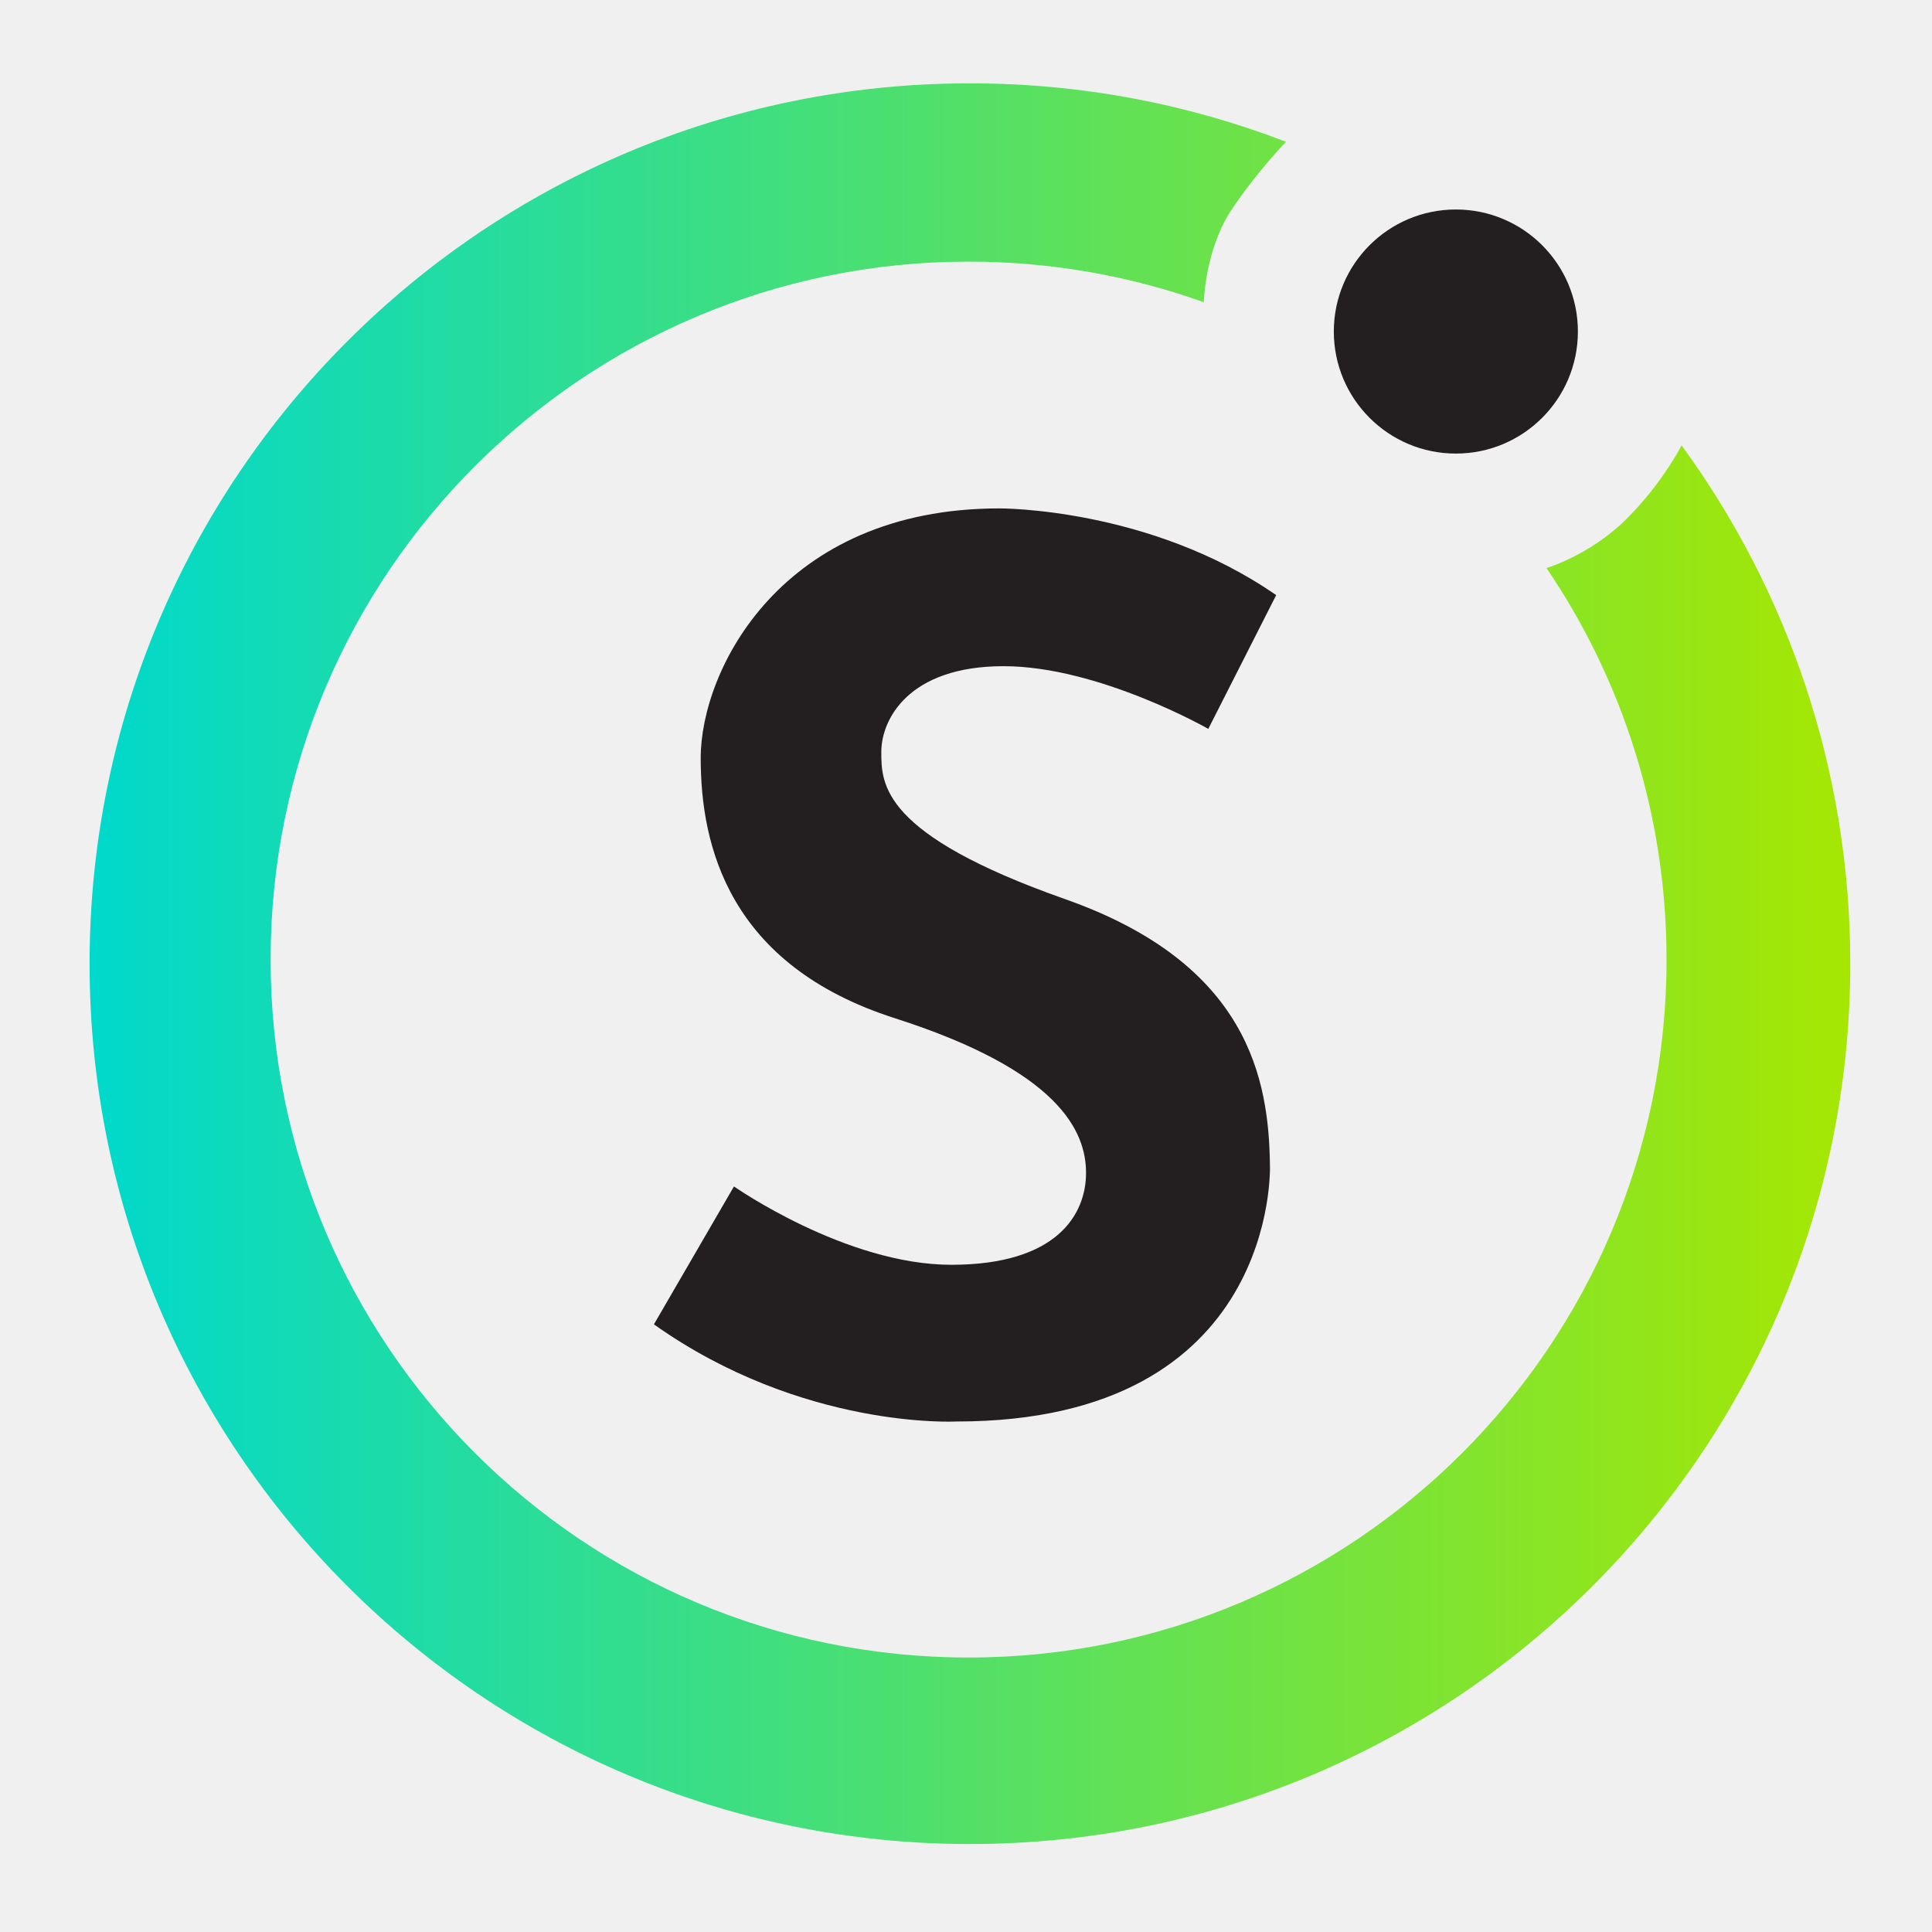
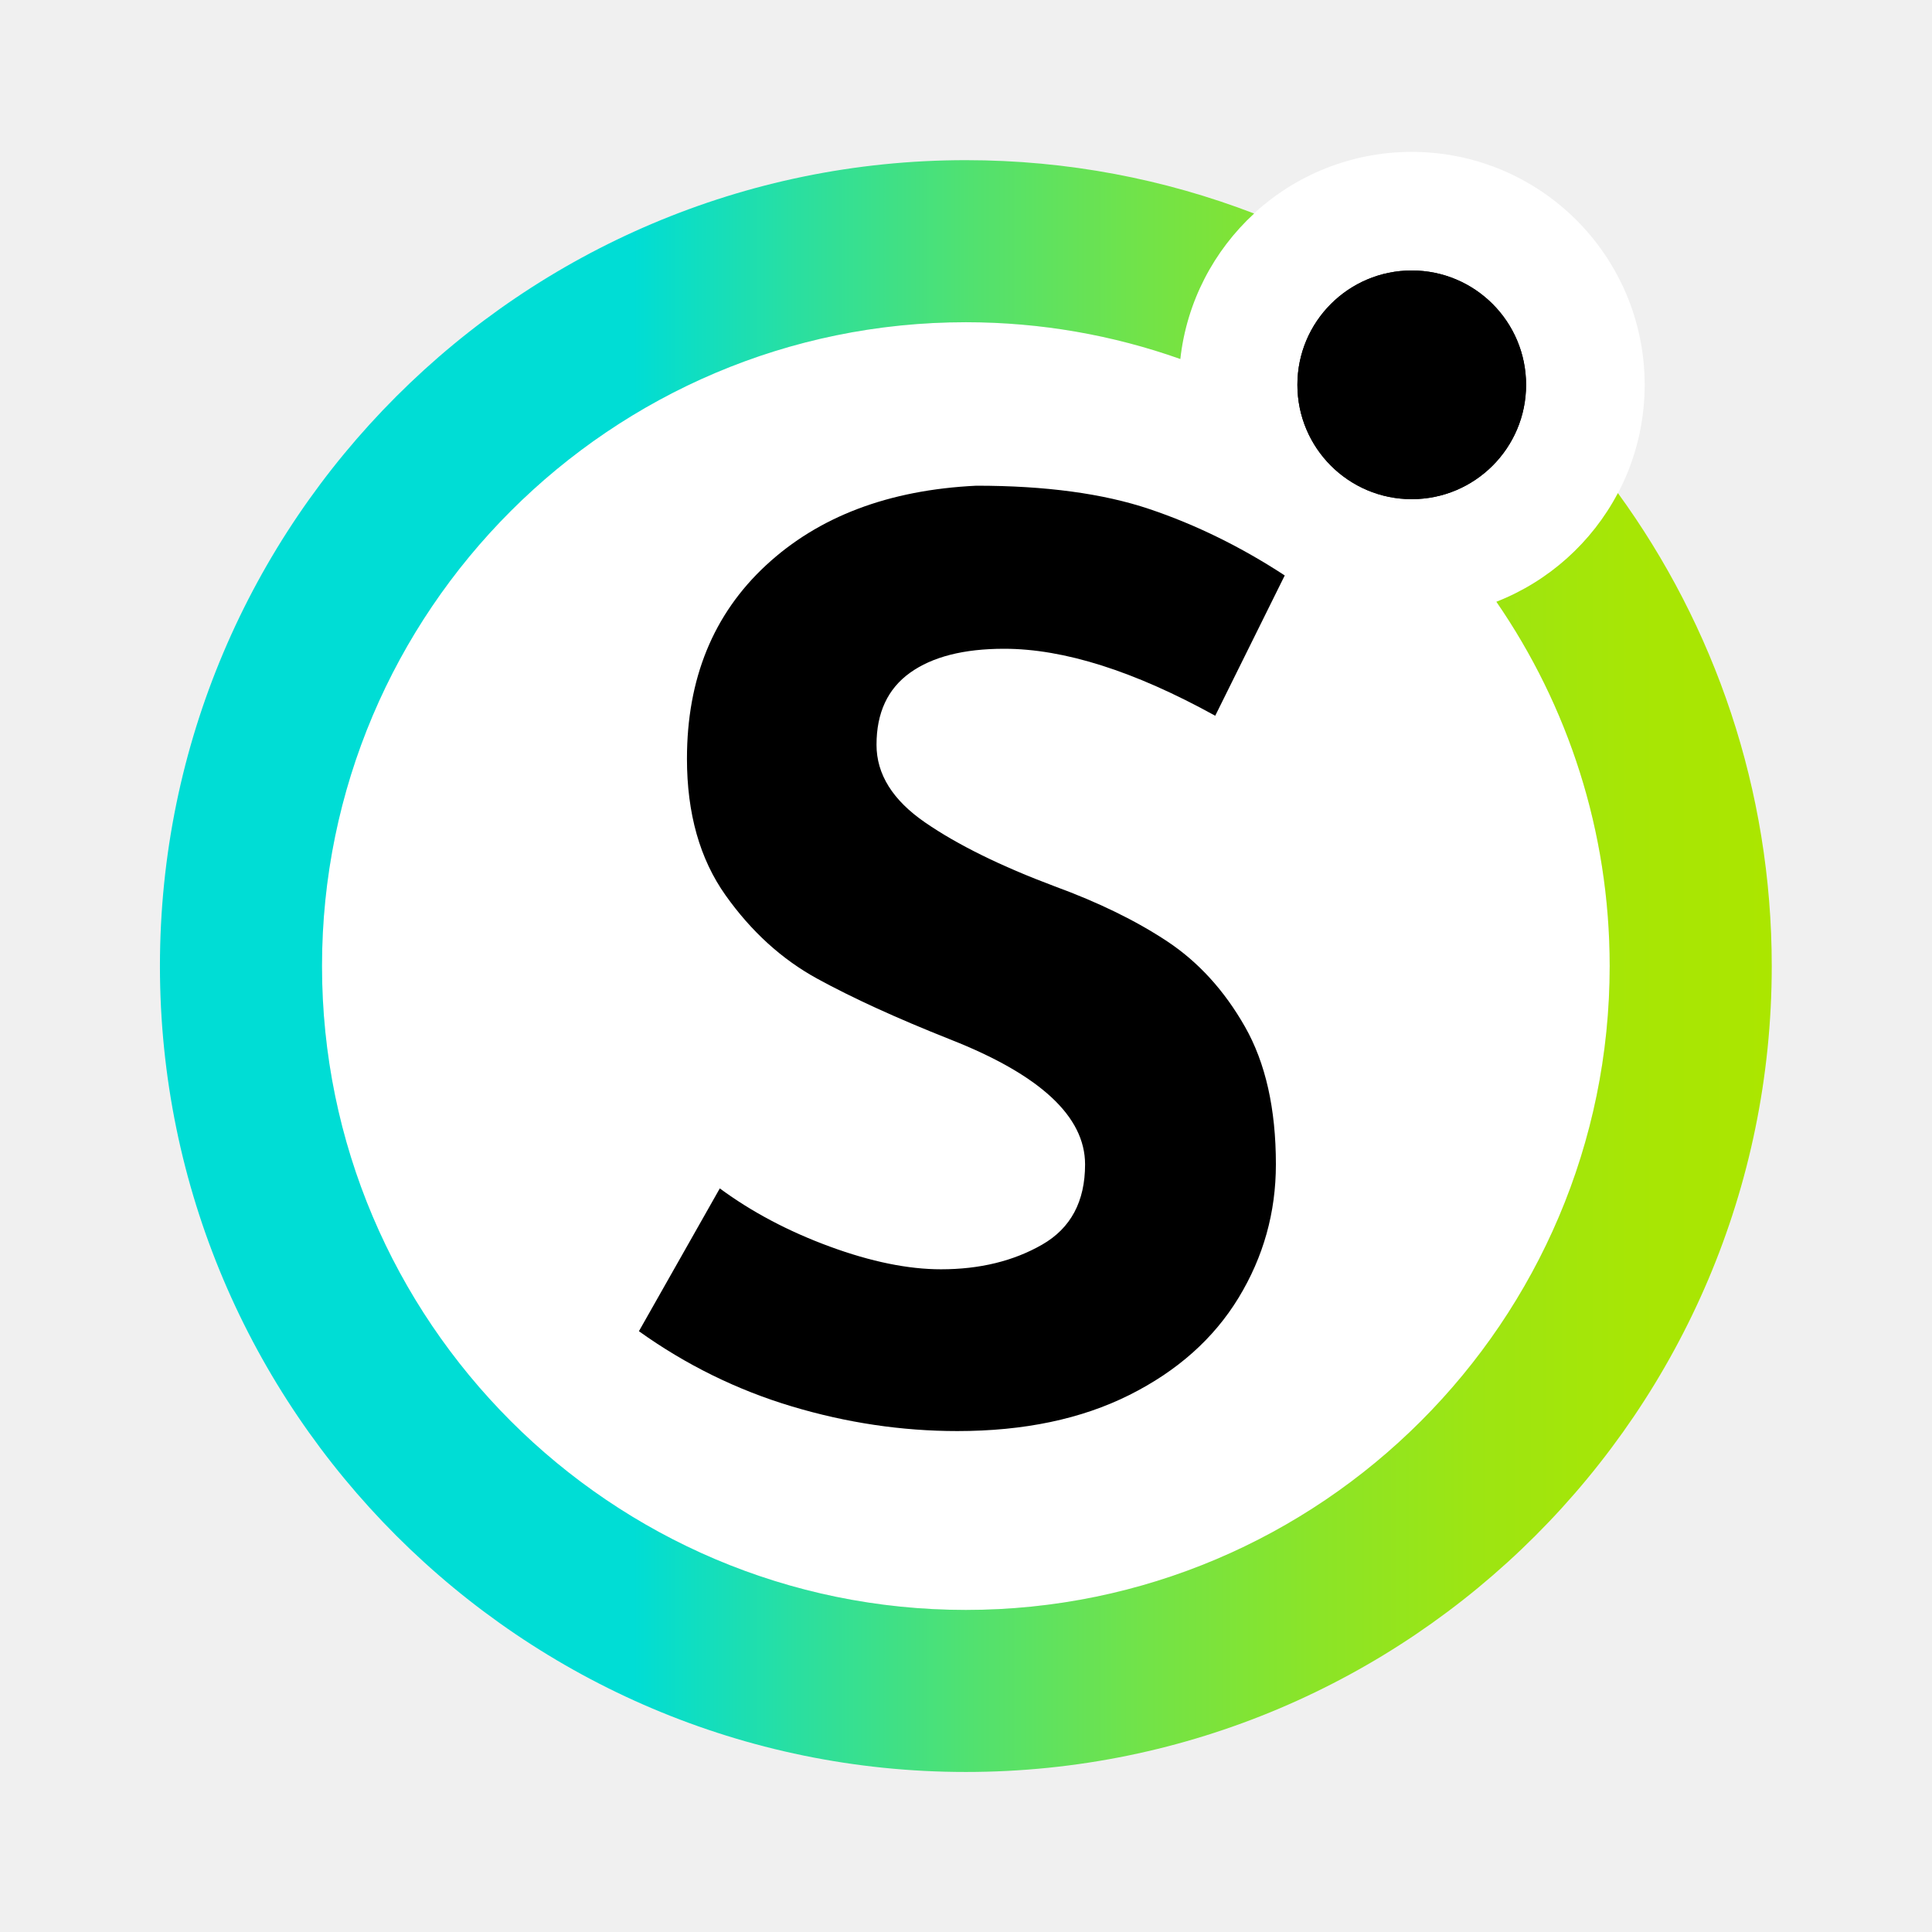
- <svg xmlns="http://www.w3.org/2000/svg" version="1.1" x="0px" y="0px" viewBox="0 0 6000 6000" style="enable-background:new 0 0 6000 6000;" xml:space="preserve">
+ <svg xmlns="http://www.w3.org/2000/svg" version="1.1" id="Layer_1" x="0px" y="0px" viewBox="0 0 6000 6000" style="enable-background:new 0 0 6000 6000;" xml:space="preserve">
  <style type="text/css">
- 	.st0{fill:url(#SVGID_1_);}
- 	.st1{fill:#231F20;}
+ 	.st0{fill:none;}
+ 	.st1{fill:#FFFFFF;}
+ 	.st2{fill:url(#SVGID_1_);}
</style>
-   <g id="Layer_4">
-     <linearGradient id="SVGID_1_" gradientUnits="userSpaceOnUse" x1="278.298" y1="2992.827" x2="5746.253" y2="2992.827">
-       <stop offset="1.283339e-04" style="stop-color:#00D9CC" />
-       <stop offset="1" style="stop-color:#A6E702" />
-     </linearGradient>
-     <path class="st0" d="M5222.3,1383c329.5,451.6,523.9,1008,523.9,1609.8c0,1509.9-1224,2734-2734,2734s-2734-1224-2734-2734   s1224-2734,2734-2734c346.1,0,677.2,64.3,981.9,181.6c0,0-85.7,86.7-168.8,210.1c-83,123.5-86.8,288.1-86.8,288.1   C3510.4,857,3264.4,812.5,3008,812.5c-1197.1,0-2167.6,970.5-2167.6,2167.6S1810.9,5147.6,3008,5147.6s2167.6-970.5,2167.6-2167.6   c0-450.6-137.5-869.1-372.8-1215.8c0,0,136.3-40.5,249.1-153.3S5222.3,1383,5222.3,1383z" />
-   </g>
-   <g id="Layer_3">
-     <path class="st1" d="M3752.5,2263.6c0,0-340.7-194.7-635.9-194.7s-379.6,165.5-379.6,266s0,256.3,571,457.5   s632.7,561.3,635.9,827.3c0,0,29.2,794.9-973.4,794.9c0,0-477.8,26-939.7-301.7l248.6-428.3c0,0,347.2,243.3,674.9,243.3   s418.5-155.7,418.5-285.5c0-129.8-84.4-317.1-593.7-480.2c-515.9-165.2-603-535.6-603-808.2s249.3-775.1,927.4-775.1   c0,0,467.2-3.2,859.8,269.3L3752.5,2263.6z" />
-     <circle class="st1" cx="4521.3" cy="1029.6" r="379" />
+   <rect y="0.2" class="st0" width="5999.9" height="5999.9" />
+   <g>
+     <path class="st1" d="M2999.5,1000.7c-1102.5,0-1999.5,897-1999.5,1999.5c0,1102.5,897,1999.5,1999.5,1999.5   S4999,4102.7,4999,3000.2C4999,1897.7,4102,1000.7,2999.5,1000.7z" />
+     <g>
+       <path d="M4384.3,1734.3c-72.7,0-143.3-14.3-209.9-42.4c-64.2-27.2-121.9-66-171.3-115.5c-49.5-49.5-88.3-107.1-115.5-171.3    c-28.2-66.6-42.4-137.2-42.4-209.9s14.3-143.3,42.4-209.9c27.2-64.2,66-121.9,115.5-171.3c49.5-49.5,107.1-88.3,171.3-115.5    c66.6-28.2,137.2-42.4,209.9-42.4s143.3,14.3,209.9,42.4c64.2,27.2,121.9,66,171.3,115.5c49.5,49.5,88.3,107.1,115.5,171.3    c28.2,66.6,42.5,137.2,42.5,209.9s-14.3,143.3-42.5,209.9c-27.2,64.2-66,121.9-115.5,171.3c-49.5,49.5-107.1,88.3-171.3,115.5    C4527.7,1720,4457.1,1734.3,4384.3,1734.3z" />
+       <path class="st1" d="M4384.3,840c196.1,0,355.1,159,355.1,355.1s-159,355.1-355.1,355.1s-355.1-159-355.1-355.1    S4188.2,840,4384.3,840 M4384.3,471.7c-48.8,0-97.8,4.9-145.4,14.7c-46.6,9.5-92.5,23.8-136.3,42.3c-42.9,18.2-84.3,40.6-123,66.8    c-38.2,25.8-74.2,55.5-106.8,88.1c-32.6,32.6-62.3,68.6-88.1,106.8c-26.1,38.7-48.6,80.1-66.8,123    c-18.5,43.8-32.8,89.7-42.3,136.3c-9.7,47.6-14.7,96.6-14.7,145.4s4.9,97.8,14.7,145.4c9.5,46.6,23.8,92.5,42.3,136.3    c18.2,42.9,40.6,84.3,66.8,123c25.8,38.2,55.5,74.2,88.1,106.8c32.6,32.6,68.6,62.3,106.8,88.1c38.7,26.1,80.1,48.6,123,66.8    c43.8,18.5,89.7,32.8,136.3,42.3c47.6,9.7,96.6,14.7,145.4,14.7s97.8-4.9,145.4-14.7c46.6-9.5,92.5-23.8,136.3-42.3    c42.9-18.2,84.3-40.6,123-66.8c38.2-25.8,74.2-55.5,106.8-88.1c32.6-32.6,62.3-68.6,88.1-106.8c26.1-38.7,48.6-80.1,66.8-123    c18.5-43.8,32.8-89.7,42.3-136.3c9.7-47.6,14.7-96.6,14.7-145.4s-4.9-97.8-14.7-145.4c-9.5-46.6-23.8-92.5-42.3-136.3    c-18.2-42.9-40.6-84.3-66.8-123c-25.8-38.2-55.5-74.2-88.1-106.8c-32.6-32.6-68.6-62.3-106.8-88.1c-38.7-26.1-80.1-48.6-123-66.8    c-43.8-18.5-89.7-32.8-136.3-42.3C4482.1,476.7,4433.2,471.7,4384.3,471.7L4384.3,471.7z" />
+     </g>
+     <g>
+       <circle cx="4384.3" cy="1195.1" r="355.1" />
+       <g>
+         <linearGradient id="SVGID_1_" gradientUnits="userSpaceOnUse" x1="496.729" y1="3000.221" x2="5502.271" y2="3000.221">
+           <stop offset="0.294" style="stop-color:#00DDD5" />
+           <stop offset="0.396" style="stop-color:#2ADFA0" />
+           <stop offset="0.503" style="stop-color:#51E170" />
+           <stop offset="0.611" style="stop-color:#72E348" />
+           <stop offset="0.716" style="stop-color:#8BE428" />
+           <stop offset="0.817" style="stop-color:#9DE512" />
+           <stop offset="0.913" style="stop-color:#A7E605" />
+           <stop offset="1" style="stop-color:#ABE600" />
+         </linearGradient>
+         <path class="st2" d="M5024.5,1531.3c-80.8,153.2-214.8,273.9-377.4,337.5c221.8,322,351.9,711.8,351.9,1131.5     c0,1102.5-897,1999.5-1999.5,1999.5S1000,4102.7,1000,3000.2c0-1102.5,897-1999.5,1999.5-1999.5c233.4,0,457.6,40.3,666.1,114.2     c19.7-177.9,104.1-336.6,229.2-451.8c-278.1-106.9-580-165.7-895.3-165.7c-1380,0-2502.8,1122.7-2502.8,2502.8     c0,1380,1122.7,2502.8,2502.8,2502.8s2502.8-1122.7,2502.8-2502.8C5502.3,2451.8,5324.8,1944.1,5024.5,1531.3z" />
+       </g>
+       <g>
+         <path d="M2826.1,2089.4c69.3-49.7,166.8-74.6,292.4-74.6c185.8,0,404.3,69.4,655.5,208l215.9-435.7     c-136.1-88.9-276.1-157.6-420-206.1c-143.9-48.4-323.2-72.6-537.7-72.6c-272.2,13.1-490,95.6-653.5,247.3     c-163.6,151.8-245.3,352-245.3,600.5c0,170.1,39.9,311.4,119.7,423.9c79.8,112.5,174.7,198.9,284.6,259.1     c109.9,60.2,247.3,123,412.1,188.4c280,109.9,420,239.4,420,388.6c0,115.2-44.5,198.2-133.5,249.2c-89,51-193.7,76.5-314,76.5     c-102,0-217.2-23.5-345.4-70.6c-128.2-47.1-242.1-107.3-341.5-180.6l-251.2,443.5c146.5,104.7,304.8,182.5,474.9,233.5     c170.1,51,341.5,76.6,514.2,76.6c206.7,0,384.7-37.3,533.8-111.9c149.2-74.6,262.3-175.3,339.5-302.2     c77.2-126.9,115.8-265,115.8-414.1c0-172.7-32.1-315.3-96.2-427.8c-64.1-112.5-144.6-200.8-241.4-264.9     c-96.8-64.1-213.3-121-349.3-170.8c-167.5-62.8-301.6-128.9-402.3-198.2c-100.8-69.3-151.1-149.8-151.1-241.4     C2722.1,2213.8,2756.7,2139.2,2826.1,2089.4z" />
+       </g>
+     </g>
  </g>
</svg>
